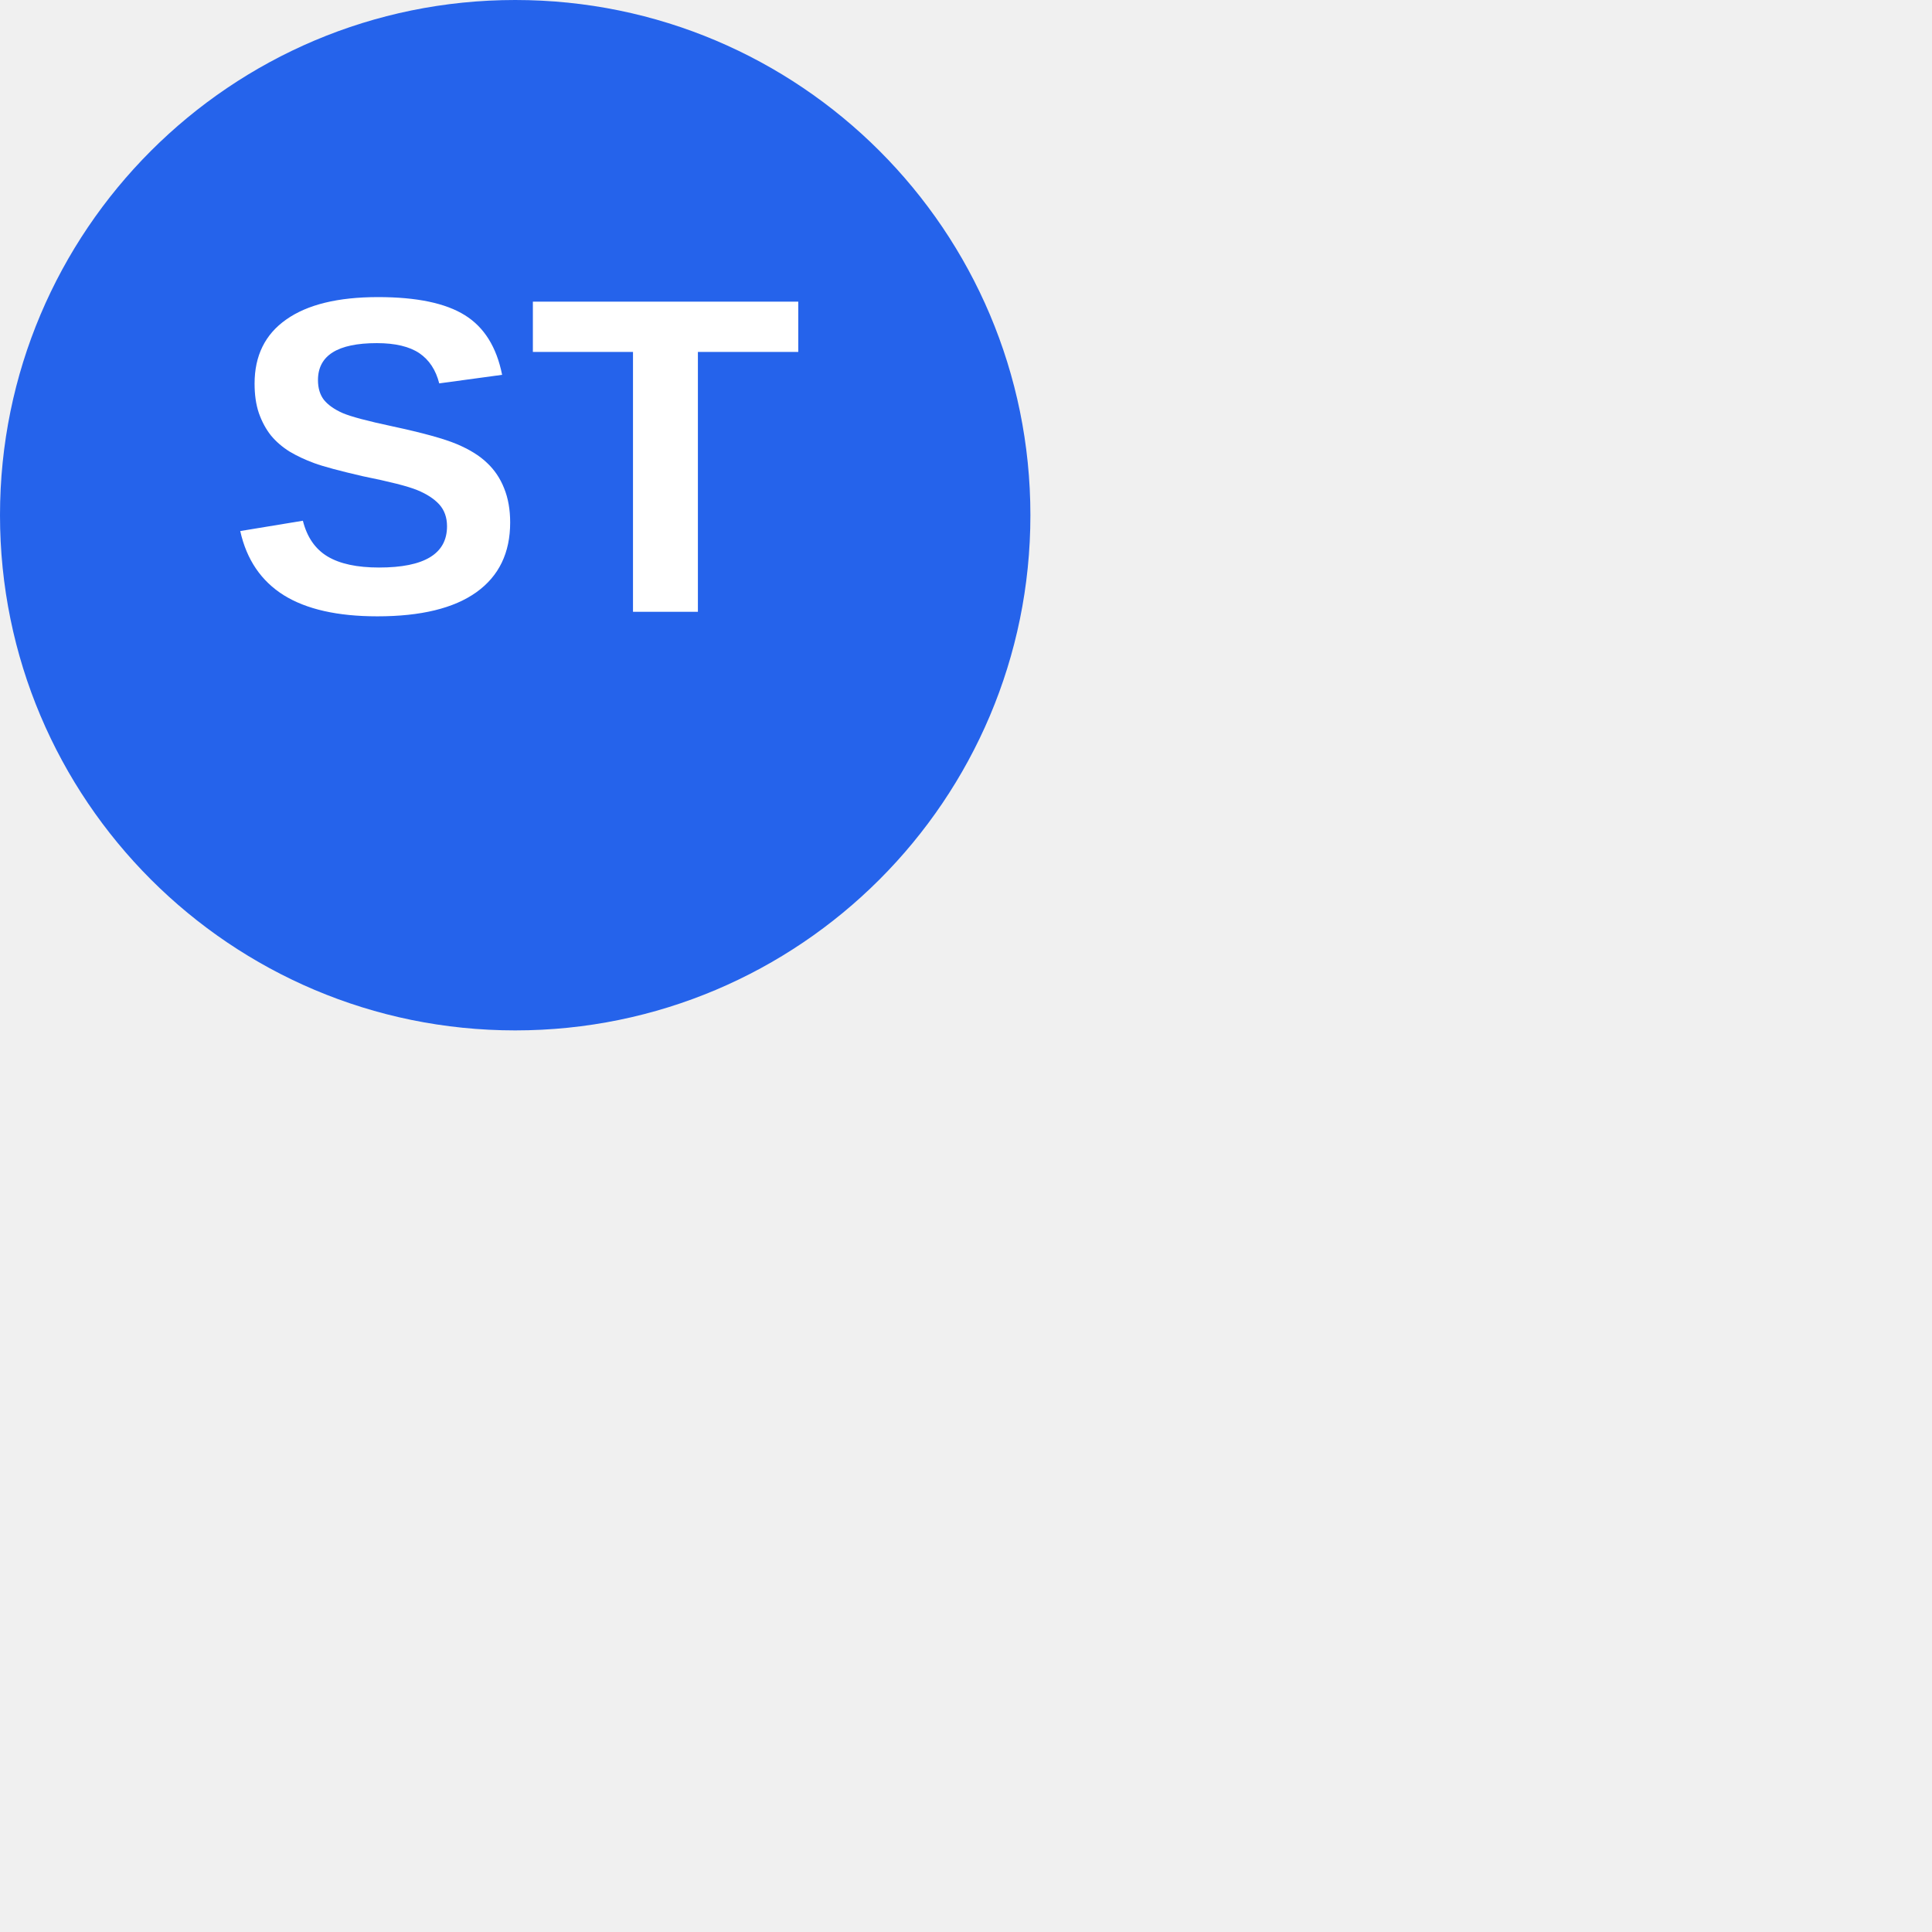
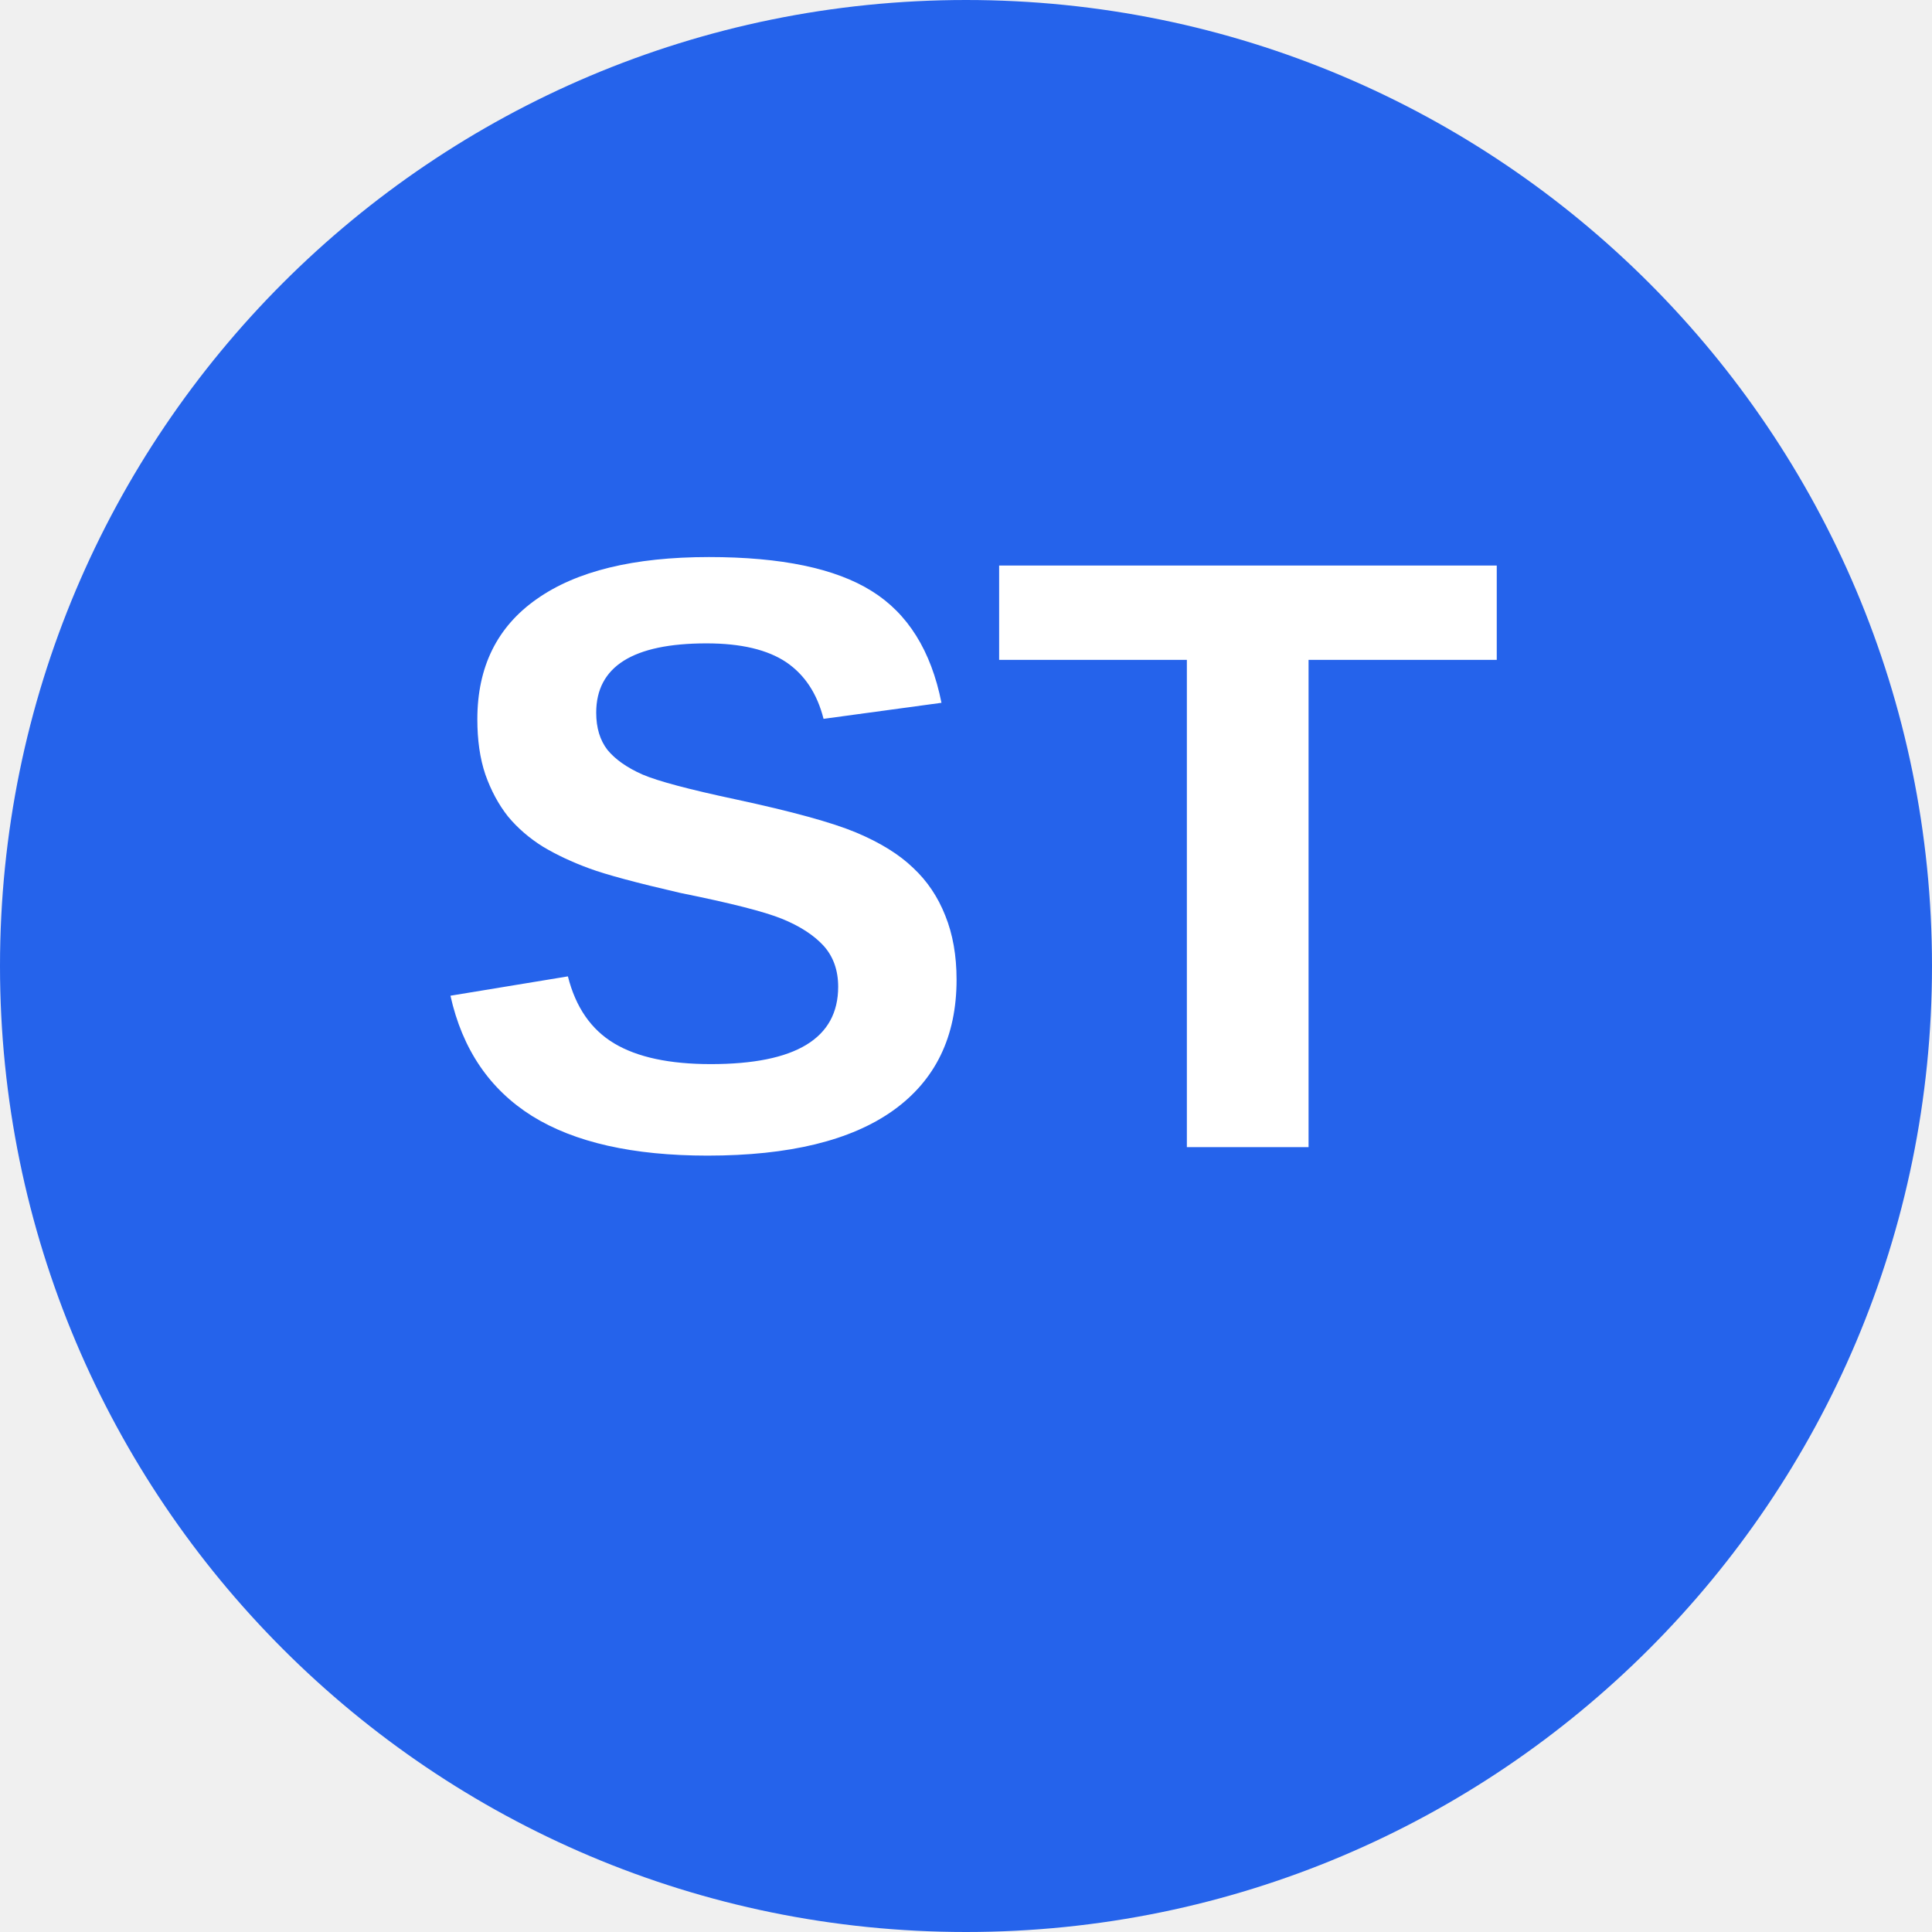
- <svg xmlns="http://www.w3.org/2000/svg" width="120" height="120" viewBox="0 0 120 120">
+ <svg xmlns="http://www.w3.org/2000/svg" width="64" height="64" viewBox="0 0 64 64">
  <defs>
    <style>
      .bg{fill:#2563EB;}
      .txt{fill:#ffffff;font-family:Segoe UI, Arial, sans-serif;font-weight:700;}
    </style>
  </defs>
  <circle class="bg" cx="32" cy="32" r="32" />
  <text class="txt" x="32" y="38" font-size="28" text-anchor="middle">ST</text>
</svg>
